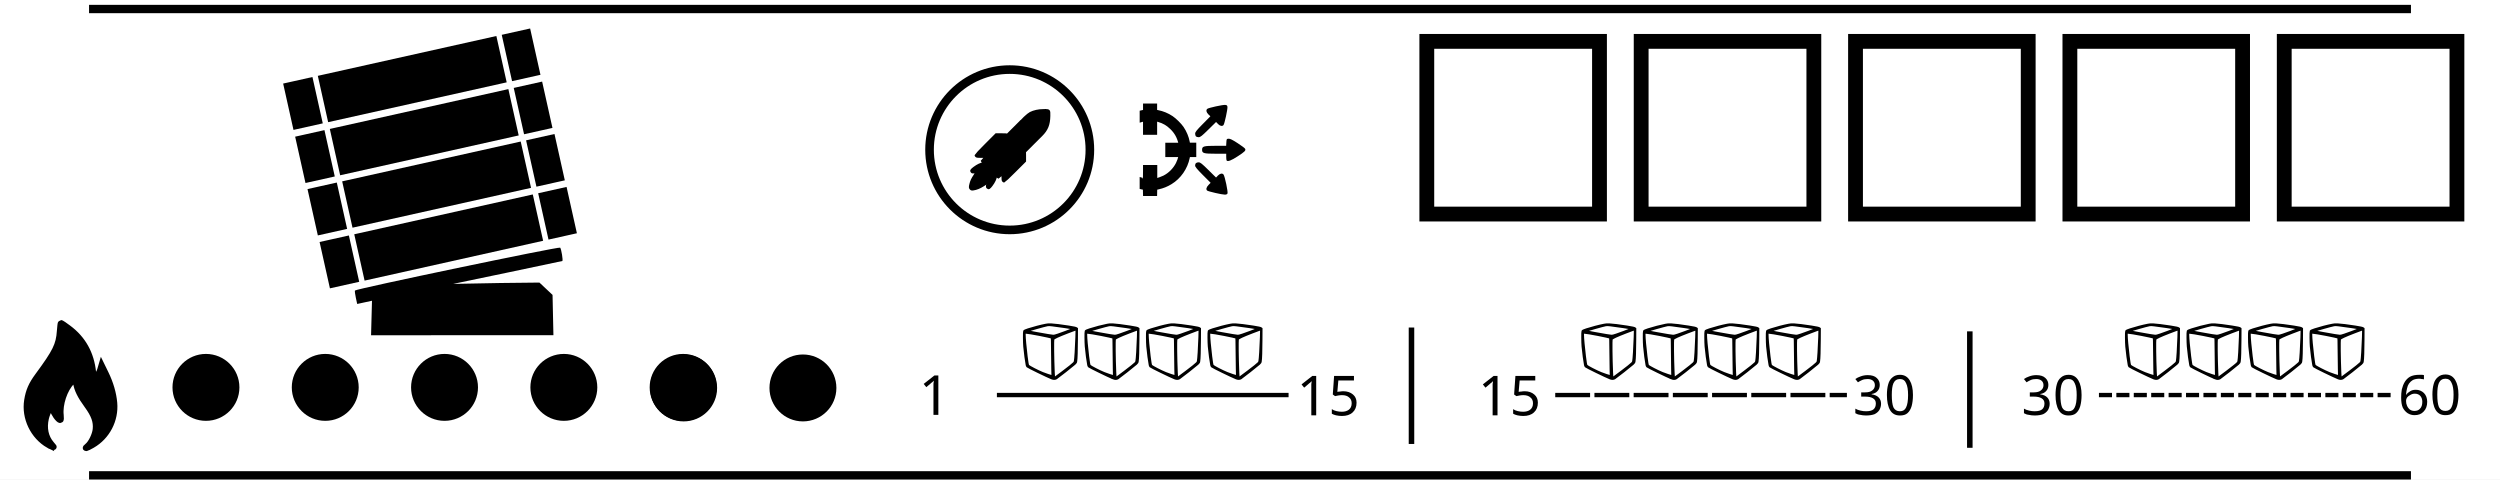
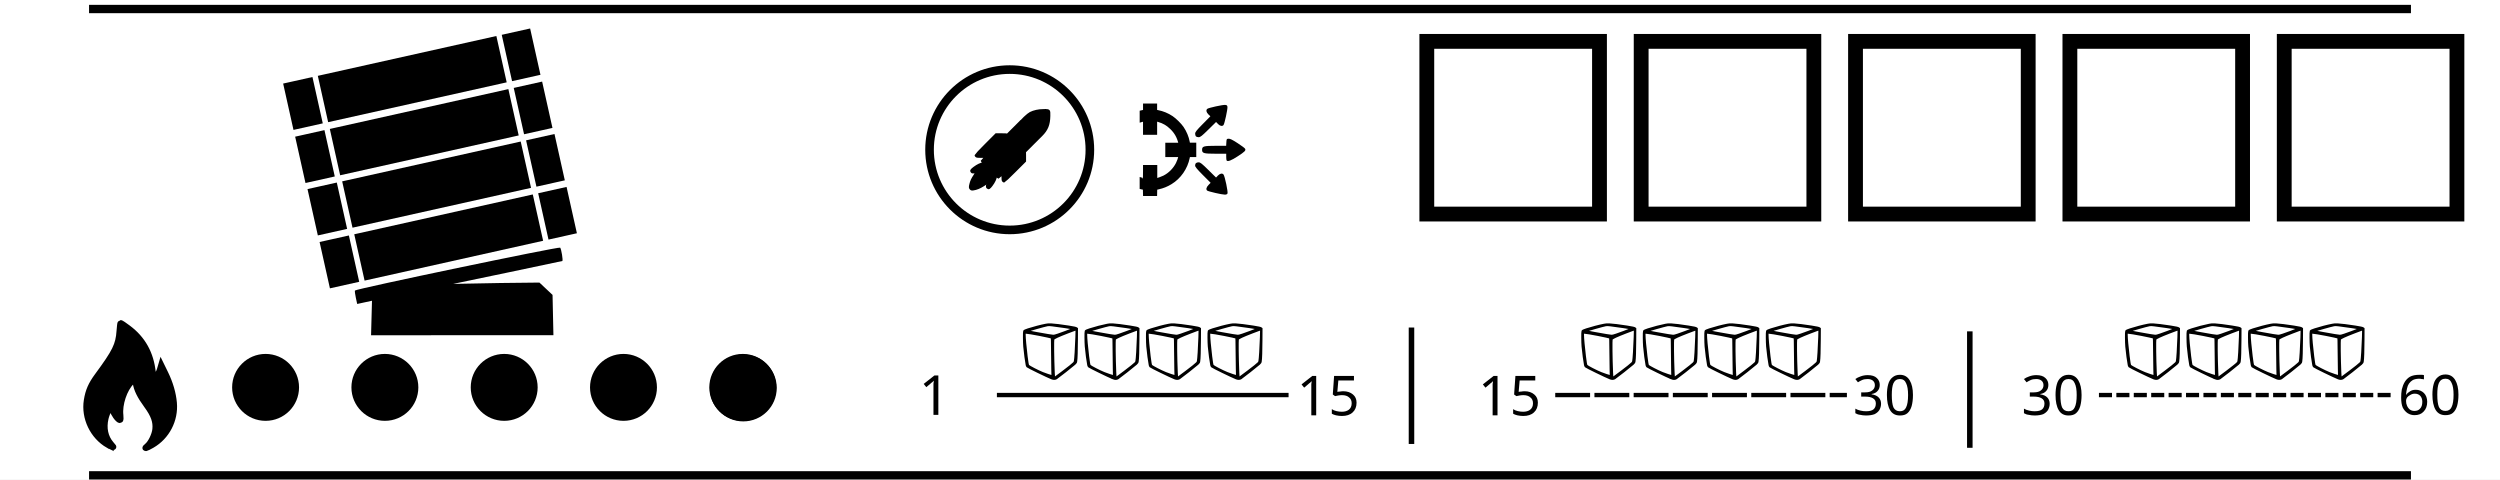
<svg xmlns="http://www.w3.org/2000/svg" width="120mm" height="23.017mm" viewBox="0 0 120 23.017" version="1.1" id="svg1100">
  <defs id="defs1094" />
  <g id="layer3" style="display:inline" />
  <g id="layer2" style="display:none" transform="translate(0,0.2323513)">
    <g id="g1399" transform="translate(-6.797849)">
      <rect y="11.403" x="50.431" height="11" width="74.995" id="rect1878-3" style="display:inline;opacity:1;vector-effect:none;fill:#ffe680;fill-opacity:1;stroke:none;stroke-width:0.475;stroke-linecap:butt;stroke-linejoin:miter;stroke-miterlimit:4;stroke-dasharray:none;stroke-dashoffset:0;stroke-opacity:1" />
      <rect y="0.302" x="8.169" height="22.148" width="42.262" id="rect1868" style="display:inline;opacity:1;vector-effect:none;fill:#decd87;fill-opacity:1;stroke:none;stroke-width:0.395;stroke-linecap:butt;stroke-linejoin:miter;stroke-miterlimit:4;stroke-dasharray:none;stroke-dashoffset:0;stroke-opacity:1" />
      <rect y="0.398" x="50.431" height="11" width="74.995" id="rect1878" style="display:inline;opacity:1;vector-effect:none;fill:#deaa87;fill-opacity:1;stroke:none;stroke-width:0.475;stroke-linecap:butt;stroke-linejoin:miter;stroke-miterlimit:4;stroke-dasharray:none;stroke-dashoffset:0;stroke-opacity:1" />
      <rect y="12.891" x="76.864" height="8.023" width="22" id="rect1878-7-3" style="display:inline;opacity:1;vector-effect:none;fill:#eeffaa;fill-opacity:1;stroke:none;stroke-width:0.193;stroke-linecap:butt;stroke-linejoin:miter;stroke-miterlimit:4;stroke-dasharray:none;stroke-dashoffset:0;stroke-opacity:1" />
      <rect y="12.891" x="103.296" height="8.023" width="22" id="rect1878-7-56" style="display:inline;opacity:1;vector-effect:none;fill:#ccffaa;fill-opacity:1;stroke:none;stroke-width:0.218;stroke-linecap:butt;stroke-linejoin:miter;stroke-miterlimit:4;stroke-dasharray:none;stroke-dashoffset:0;stroke-opacity:1" />
      <rect y="12.681" x="50.431" height="8.444" width="22" id="rect1878-7" style="display:inline;opacity:1;vector-effect:none;fill:#ff9955;fill-opacity:1;stroke:none;stroke-width:0.223;stroke-linecap:butt;stroke-linejoin:miter;stroke-miterlimit:4;stroke-dasharray:none;stroke-dashoffset:0;stroke-opacity:1" />
      <rect y="13.159" x="77.364" height="7.488" width="21" id="rect1878-7-2-7" style="display:inline;opacity:1;vector-effect:none;fill:#ddff55;fill-opacity:1;stroke:none;stroke-width:0.205;stroke-linecap:butt;stroke-linejoin:miter;stroke-miterlimit:4;stroke-dasharray:none;stroke-dashoffset:0;stroke-opacity:1" />
      <rect y="13.159" x="103.796" height="7.488" width="21" id="rect1878-7-2-7-0" style="display:inline;opacity:1;vector-effect:none;fill:#66ff00;fill-opacity:1;stroke:none;stroke-width:0.205;stroke-linecap:butt;stroke-linejoin:miter;stroke-miterlimit:4;stroke-dasharray:none;stroke-dashoffset:0;stroke-opacity:1" />
      <rect y="13.159" x="50.931" height="7.488" width="21" id="rect1878-7-2" style="display:inline;opacity:1;vector-effect:none;fill:#d45500;fill-opacity:1;stroke:none;stroke-width:0.205;stroke-linecap:butt;stroke-linejoin:miter;stroke-miterlimit:4;stroke-dasharray:none;stroke-dashoffset:0;stroke-opacity:1" />
    </g>
  </g>
  <g id="layer1" transform="translate(28.06016,-27.59571)" style="display:inline">
    <rect style="display:inline;fill:#ffffff;fill-opacity:1;stroke:none;stroke-width:0.711;stroke-miterlimit:4;stroke-dasharray:none;stroke-dashoffset:0;stroke-opacity:1" id="rect1126" width="119.999" height="23.018" x="-28.06" y="27.595" />
    <g transform="matrix(0.3527936,0,0,0.3527936,27.66483,22.56444)" id="layer1-6-3-2" />
    <g style="display:inline" id="g9128" transform="translate(-107.6295,-199.3465)">
      <path id="path9084" d="M 83.844,227.375 H 195.295" style="fill:none;stroke:#000000;stroke-width:0.4;stroke-linecap:butt;stroke-linejoin:miter;stroke-miterlimit:4;stroke-dasharray:none;stroke-opacity:1" />
      <path id="path9084-3" d="M 83.844,249.759 H 195.295" style="fill:none;stroke:#000000;stroke-width:0.4;stroke-linecap:butt;stroke-linejoin:miter;stroke-miterlimit:4;stroke-dasharray:none;stroke-opacity:1" />
    </g>
    <path id="path1183" d="m 39.691,43.317 v 5.589" style="fill:none;stroke:#000000;stroke-width:0.265px;stroke-linecap:butt;stroke-linejoin:miter;stroke-opacity:1" />
    <text id="text1088-1" y="47.528" x="42.883" style="font-style:normal;font-weight:normal;font-size:132.329px;line-height:1.25;font-family:sans-serif;letter-spacing:0px;word-spacing:0px;fill:#000000;fill-opacity:1;stroke:none;stroke-width:0.221" xml:space="preserve">
      <tspan style="font-size:2.647px;stroke-width:0.221" y="47.528" x="42.883" id="tspan1086-8">15</tspan>
    </text>
    <text id="text1088-0-9" y="47.509" x="60.873" style="font-style:normal;font-weight:normal;font-size:132.329px;line-height:1.25;font-family:sans-serif;letter-spacing:0px;word-spacing:0px;fill:#000000;fill-opacity:1;stroke:none;stroke-width:0.221" xml:space="preserve">
      <tspan style="font-size:2.647px;stroke-width:0.221" y="47.509" x="60.873" id="tspan1086-9-2">30</tspan>
    </text>
    <path id="path1090-2" d="M 46.591,46.558 H 60.591" style="fill:none;stroke:#000000;stroke-width:0.209;stroke-linecap:butt;stroke-linejoin:miter;stroke-miterlimit:4;stroke-dasharray:1.673, 0.209;stroke-dashoffset:0;stroke-opacity:1" />
    <text id="text1088-8" y="47.509" x="68.966" style="font-style:normal;font-weight:normal;font-size:132.329px;line-height:1.25;font-family:sans-serif;letter-spacing:0px;word-spacing:0px;fill:#000000;fill-opacity:1;stroke:none;stroke-width:0.221" xml:space="preserve">
      <tspan style="font-size:2.647px;stroke-width:0.221" y="47.509" x="68.966" id="tspan1086-97">30</tspan>
    </text>
    <text id="text1088-0-6" y="47.492" x="87.054" style="font-style:normal;font-weight:normal;font-size:132.329px;line-height:1.25;font-family:sans-serif;letter-spacing:0px;word-spacing:0px;fill:#000000;fill-opacity:1;stroke:none;stroke-width:0.221" xml:space="preserve">
      <tspan style="font-size:2.647px;stroke-width:0.221" y="47.492" x="87.054" id="tspan1086-9-1">60</tspan>
    </text>
    <path id="path1090-2-1" d="M 72.689,46.558 H 86.689" style="fill:none;stroke:#000000;stroke-width:0.209;stroke-linecap:butt;stroke-linejoin:miter;stroke-miterlimit:4;stroke-dasharray:0.627, 0.209;stroke-dashoffset:0;stroke-opacity:1" />
    <path id="path1183-2" d="m 66.491,43.501 v 5.589" style="fill:none;stroke:#000000;stroke-width:0.265px;stroke-linecap:butt;stroke-linejoin:miter;stroke-opacity:1" />
    <text id="text1088" y="47.511" x="16.044" style="font-style:normal;font-weight:normal;font-size:132.329px;line-height:1.25;font-family:sans-serif;letter-spacing:0px;word-spacing:0px;fill:#000000;fill-opacity:1;stroke:none;stroke-width:0.221" xml:space="preserve">
      <tspan style="font-size:2.647px;stroke-width:0.221" y="47.511" x="16.044" id="tspan1086">1</tspan>
    </text>
    <path id="path1090" d="m 19.791,46.558 h 14" style="fill:none;stroke:#000000;stroke-width:0.209px;stroke-linecap:butt;stroke-linejoin:miter;stroke-opacity:1" />
    <text id="text1088-0" y="47.528" x="34.179" style="font-style:normal;font-weight:normal;font-size:132.329px;line-height:1.25;font-family:sans-serif;letter-spacing:0px;word-spacing:0px;fill:#000000;fill-opacity:1;stroke:none;stroke-width:0.221" xml:space="preserve">
      <tspan style="font-size:2.647px;stroke-width:0.221" y="47.528" x="34.179" id="tspan1086-9">15</tspan>
    </text>
    <g style="display:inline" id="g1033" transform="translate(19.24769,66.19843)">
      <rect y="-36.617" x="21.179" height="8.289" width="8.289" id="rect925-7-3-61-49-09" style="display:inline;opacity:1;vector-effect:none;fill:#ffffff;fill-opacity:1;stroke:#000000;stroke-width:0.711;stroke-linecap:butt;stroke-linejoin:miter;stroke-miterlimit:4;stroke-dasharray:none;stroke-dashoffset:0;stroke-opacity:1" />
      <rect y="-36.617" x="31.468" height="8.289" width="8.289" id="rect925-7-3-61-49-0-6" style="display:inline;opacity:1;vector-effect:none;fill:#ffffff;fill-opacity:1;stroke:#000000;stroke-width:0.711;stroke-linecap:butt;stroke-linejoin:miter;stroke-miterlimit:4;stroke-dasharray:none;stroke-dashoffset:0;stroke-opacity:1" />
      <rect y="-36.617" x="41.757" height="8.289" width="8.289" id="rect925-7-3-61-49-9-3" style="display:inline;opacity:1;vector-effect:none;fill:#ffffff;fill-opacity:1;stroke:#000000;stroke-width:0.711;stroke-linecap:butt;stroke-linejoin:miter;stroke-miterlimit:4;stroke-dasharray:none;stroke-dashoffset:0;stroke-opacity:1" />
      <rect y="-36.617" x="52.047" height="8.289" width="8.289" id="rect925-7-3-61-49-1-8" style="display:inline;opacity:1;vector-effect:none;fill:#ffffff;fill-opacity:1;stroke:#000000;stroke-width:0.711;stroke-linecap:butt;stroke-linejoin:miter;stroke-miterlimit:4;stroke-dasharray:none;stroke-dashoffset:0;stroke-opacity:1" />
      <rect y="-36.617" x="62.336" height="8.289" width="8.289" id="rect925-7-3-61-49-7-5" style="display:inline;opacity:1;vector-effect:none;fill:#ffffff;fill-opacity:1;stroke:#000000;stroke-width:0.711;stroke-linecap:butt;stroke-linejoin:miter;stroke-miterlimit:4;stroke-dasharray:none;stroke-dashoffset:0;stroke-opacity:1" />
    </g>
    <g transform="matrix(1.324056,0,0,1.324056,-26.06979,15.08427)" id="g2751-3" style="display:inline">
      <circle style="opacity:1;vector-effect:none;fill:#ffffff;fill-opacity:1;stroke:#000000;stroke-width:0.312;stroke-linecap:butt;stroke-linejoin:miter;stroke-miterlimit:4;stroke-dasharray:none;stroke-dashoffset:0;stroke-opacity:1" id="path1760-3-3-8-6" cx="35.101" cy="14.878" r="2.906" />
      <path style="fill:#000000;stroke:#000000;stroke-width:0.064;stroke-miterlimit:4;stroke-dasharray:none;stroke-opacity:1" d="m 36.329,13.434 c -0.185,0.004 -0.352,0.04 -0.482,0.105 -0.047,0.024 -0.14,0.098 -0.216,0.173 -0.074,0.072 -0.141,0.135 -0.142,0.14 l -2.76e-4,-2.83e-4 c 0,0 -3.07e-4,4.91e-4 -3.07e-4,4.91e-4 -4.31e-4,3.75e-4 -0.262,0.261 -0.471,0.471 -0.013,-0.005 -0.094,-0.01 -0.202,-0.01 h -0.212 l -0.372,0.373 c -0.205,0.205 -0.372,0.381 -0.372,0.39 0,0.009 0.011,0.028 0.024,0.041 0.019,0.019 0.059,0.024 0.18,0.024 h 0.15 c -0.047,0.049 -0.131,0.135 -0.131,0.138 0,0.006 0.03,0.04 0.07,0.085 -0.098,0.011 -0.217,0.066 -0.345,0.162 -0.108,0.081 -0.127,0.114 -0.088,0.157 0.021,0.023 0.04,0.027 0.094,0.02 0.037,-0.005 0.067,-0.005 0.067,0 0,0.005 -0.031,0.058 -0.07,0.117 -0.08,0.124 -0.111,0.191 -0.138,0.3 -0.028,0.111 -0.026,0.142 0.01,0.178 0.027,0.027 0.043,0.031 0.103,0.022 0.115,-0.017 0.231,-0.064 0.36,-0.146 0.066,-0.042 0.125,-0.077 0.129,-0.077 0.005,0 0.005,0.03 -4.83e-4,0.067 -0.007,0.054 -0.004,0.072 0.02,0.094 0.043,0.039 0.076,0.02 0.157,-0.088 0.096,-0.127 0.15,-0.248 0.161,-0.345 0.044,0.04 0.078,0.07 0.084,0.07 0.004,0 0.081,-0.075 0.138,-0.128 v 0.065 c 0,0.122 0.005,0.162 0.024,0.18 0.013,0.013 0.032,0.024 0.041,0.024 0.009,0 0.185,-0.167 0.39,-0.372 l 0.373,-0.372 v -0.211 c 0,-0.05 -0.002,-0.091 -0.002,-0.127 l 0.463,-0.463 0.13,-0.129 c 0.208,-0.207 0.283,-0.393 0.289,-0.71 0.004,-0.22 0.004,-0.22 -0.216,-0.216 z" id="path974-3-6-6-7" />
    </g>
    <g id="g857" transform="matrix(0.7396201,0,0,0.7396201,-84.66012,-51.28233)" style="display:inline">
      <path style="fill:#000000;stroke:#000000;stroke-width:0.209;stroke-miterlimit:4;stroke-dasharray:none;stroke-opacity:1" d="m 150.811,113.471 v 0.2 0.199 l -0.069,0.011 c -0.05,0.008 -0.099,0.021 -0.149,0.033 v 0.554 c 0.057,-0.017 0.117,-0.036 0.153,-0.042 l 0.064,-0.01 v 0.437 0.436 h 0.353 0.354 v -0.434 c 0,-0.503 -0.023,-0.459 0.203,-0.393 0.328,0.095 0.576,0.24 0.828,0.484 0.296,0.287 0.464,0.591 0.567,1.023 l 0.011,0.044 h -0.435 -0.435 v 0.362 0.362 h 0.433 0.433 l -0.015,0.068 c -0.029,0.131 -0.099,0.327 -0.167,0.463 -0.186,0.37 -0.499,0.686 -0.865,0.871 -0.133,0.067 -0.419,0.168 -0.501,0.177 l -0.048,0.005 v -0.43 -0.43 h -0.358 -0.358 v 0.425 h -0.001 c 0,0.234 -0.005,0.428 -0.012,0.432 -0.007,0.004 -0.063,-0.006 -0.125,-0.022 -0.027,-0.007 -0.053,-0.018 -0.08,-0.026 v 0.554 c 0.014,0.003 0.027,0.007 0.04,0.01 l 0.169,0.036 0.004,0.196 0.005,0.196 h 0.353 0.353 l 0.004,-0.195 0.005,-0.195 0.168,-0.038 c 0.303,-0.068 0.545,-0.165 0.809,-0.326 0.574,-0.348 0.995,-0.955 1.133,-1.631 l 0.028,-0.141 h 0.197 0.197 v -0.362 -0.362 h -0.197 -0.198 l -0.028,-0.148 c -0.06,-0.316 -0.194,-0.638 -0.384,-0.919 -0.139,-0.206 -0.472,-0.535 -0.681,-0.674 -0.28,-0.186 -0.589,-0.314 -0.904,-0.374 l -0.149,-0.029 v -0.198 -0.199 h -0.353 z" id="path1101" />
      <path style="fill:#000000;stroke-width:0.043" d="m 155.397,119.168 c -0.26,-0.059 -0.496,-0.126 -0.526,-0.151 -0.092,-0.075 -0.059,-0.217 0.084,-0.365 l 0.138,-0.142 -0.503,-0.504 c -0.377,-0.378 -0.503,-0.531 -0.503,-0.613 0,-0.143 0.074,-0.212 0.23,-0.212 0.104,0 0.216,0.088 0.627,0.494 l 0.5,0.494 0.124,-0.129 c 0.132,-0.137 0.28,-0.166 0.36,-0.07 0.088,0.106 0.306,1.147 0.259,1.235 -0.056,0.104 -0.197,0.097 -0.79,-0.037 z m 0.737,-2.101 c -0.016,-0.016 -0.029,-0.122 -0.029,-0.236 v -0.207 l -0.676,-6.4e-4 c -0.79,-8.2e-4 -0.89,-0.03 -0.89,-0.257 0,-0.227 0.1,-0.256 0.888,-0.257 l 0.674,-6.4e-4 0.013,-0.225 c 0.013,-0.216 0.018,-0.226 0.142,-0.235 0.096,-0.008 0.243,0.065 0.575,0.279 0.245,0.159 0.467,0.322 0.493,0.364 0.074,0.117 -0.002,0.196 -0.493,0.512 -0.405,0.261 -0.618,0.342 -0.696,0.264 z m -1.994,-1.568 c -0.028,-0.028 -0.051,-0.109 -0.051,-0.178 0,-0.104 0.088,-0.216 0.494,-0.627 l 0.494,-0.5 -0.129,-0.124 c -0.137,-0.131 -0.167,-0.28 -0.071,-0.36 0.082,-0.068 1.003,-0.27 1.162,-0.254 0.109,0.011 0.135,0.034 0.146,0.131 0.017,0.147 -0.189,1.096 -0.255,1.175 -0.08,0.096 -0.229,0.067 -0.36,-0.07 l -0.124,-0.129 -0.5,0.494 c -0.411,0.406 -0.523,0.494 -0.627,0.494 -0.07,0 -0.15,-0.023 -0.178,-0.051 z" id="path853" />
    </g>
    <g id="g2130" transform="translate(0,2.814946)">
      <path style="fill:#000000;stroke-width:0.072" d="m -10.249,40.873 0.044,-1.656 -0.355,0.077 -0.355,0.077 -0.064,-0.293 c -0.035,-0.161 -0.056,-0.319 -0.045,-0.351 0.025,-0.077 9.801,-2.12 9.852,-2.059 0.057,0.07 0.147,0.624 0.104,0.641 -0.02,0.009 -1.208,0.259 -2.64,0.557 l -2.604,0.542 2.274,-0.043 1.87,-0.021 0.315,0.296 0.315,0.296 0.042,1.934 z" id="path1052" />
      <path id="rect22361" style="stroke-width:0.349;stroke-linejoin:round" d="m -12.72,36.397 0.496,2.224 1.406,-0.314 -0.496,-2.224 z m 1.664,-0.371 0.496,2.224 8.57,-1.912 -0.496,-2.224 z m 8.828,-1.969 0.496,2.224 1.363,-0.304 -0.496,-2.224 z" />
      <path id="rect22361-6" style="display:inline;stroke-width:0.349;stroke-linejoin:round" d="m -13.3,33.857 0.496,2.224 1.406,-0.314 -0.496,-2.224 z m 1.664,-0.371 0.496,2.224 8.57,-1.912 -0.496,-2.224 z m 8.828,-1.969 0.496,2.224 1.363,-0.304 -0.496,-2.224 z" />
      <path id="rect22361-6-3" style="display:inline;stroke-width:0.349;stroke-linejoin:round" d="m -13.893,31.341 0.496,2.224 1.406,-0.314 -0.496,-2.224 z m 1.664,-0.371 0.496,2.224 8.57,-1.912 -0.496,-2.224 z m 8.828,-1.969 0.496,2.224 1.363,-0.304 -0.496,-2.224 z" />
      <path id="rect22361-6-3-7" style="display:inline;stroke-width:0.349;stroke-linejoin:round" d="m -14.469,28.792 0.496,2.224 1.406,-0.314 -0.496,-2.224 z m 1.664,-0.371 0.496,2.224 8.57,-1.912 -0.496,-2.224 z m 8.828,-1.969 0.496,2.224 1.363,-0.304 -0.496,-2.224 z" />
    </g>
-     <g id="g1325" transform="translate(0.7674513)" style="display:inline">
-       <path id="path826-3-7-5" d="m -26.489,48.958 c -0.74,-0.425 -1.163,-1.306 -1.029,-2.145 0.072,-0.452 0.205,-0.757 0.513,-1.175 0.855,-1.161 1.011,-1.478 1.057,-2.151 0.015,-0.211 0.036,-0.384 0.049,-0.384 0.012,0 0.168,0.108 0.345,0.239 0.703,0.521 1.098,1.229 1.19,2.134 l 0.035,0.348 0.128,-0.136 c 0.07,-0.075 0.155,-0.229 0.189,-0.344 l 0.061,-0.208 0.191,0.391 c 0.228,0.466 0.37,0.954 0.41,1.407 0.072,0.819 -0.343,1.616 -1.052,2.023 -0.285,0.163 -0.393,0.191 -0.223,0.057 0.174,-0.137 0.369,-0.535 0.397,-0.811 0.038,-0.372 -0.075,-0.692 -0.409,-1.149 -0.335,-0.459 -0.488,-0.77 -0.533,-1.083 l -0.032,-0.225 -0.183,0.178 c -0.349,0.339 -0.596,1.081 -0.534,1.603 0.015,0.125 0.009,0.227 -0.013,0.227 -0.089,0 -0.326,-0.335 -0.352,-0.499 -0.016,-0.097 -0.035,-0.207 -0.042,-0.245 -0.017,-0.09 -0.246,0.409 -0.305,0.664 -0.11,0.477 -0.018,0.911 0.261,1.237 0.09,0.105 0.157,0.191 0.149,0.191 -0.008,-1.8e-4 -0.129,-0.065 -0.267,-0.145 z" style="fill:#000000;stroke:#000000;stroke-width:0.3;stroke-miterlimit:4;stroke-dasharray:none;stroke-opacity:1" />
-       <circle r="1.606" cy="46.19" cx="-18.942" id="path3810-6-9" style="vector-effect:none;fill:#000000;fill-opacity:1;stroke:none;stroke-width:0.292;stroke-linecap:butt;stroke-linejoin:miter;stroke-miterlimit:4;stroke-dasharray:0.876, 0.292;stroke-dashoffset:0;stroke-opacity:1" />
-       <circle r="1.606" cy="46.19" cx="-13.216" id="path3810-8-5-2" style="vector-effect:none;fill:#000000;fill-opacity:1;stroke:none;stroke-width:0.292;stroke-linecap:butt;stroke-linejoin:miter;stroke-miterlimit:4;stroke-dasharray:0.876, 0.292;stroke-dashoffset:0;stroke-opacity:1" />
-       <circle r="1.606" cy="46.19" cx="-7.49" id="path3810-89-6-2" style="vector-effect:none;fill:#000000;fill-opacity:1;stroke:none;stroke-width:0.292;stroke-linecap:butt;stroke-linejoin:miter;stroke-miterlimit:4;stroke-dasharray:0.876, 0.292;stroke-dashoffset:0;stroke-opacity:1" />
-       <circle r="1.606" cy="46.19" cx="-1.763" id="path3810-7-9-8" style="vector-effect:none;fill:#000000;fill-opacity:1;stroke:none;stroke-width:0.292;stroke-linecap:butt;stroke-linejoin:miter;stroke-miterlimit:4;stroke-dasharray:0.876, 0.292;stroke-dashoffset:0;stroke-opacity:1" />
-       <circle r="1.606" cy="46.19" cx="3.963" id="path3810-76" style="vector-effect:none;fill:#000000;fill-opacity:1;stroke:none;stroke-width:0.292;stroke-linecap:butt;stroke-linejoin:miter;stroke-miterlimit:4;stroke-dasharray:0.876, 0.292;stroke-dashoffset:0;stroke-opacity:1" />
-       <circle r="1.606" cy="46.217" cx="3.987" id="path3810-89-6-5" style="vector-effect:none;fill:#000000;fill-opacity:1;stroke:none;stroke-width:0.292;stroke-linecap:butt;stroke-linejoin:miter;stroke-miterlimit:4;stroke-dasharray:0.876, 0.292;stroke-dashoffset:0;stroke-opacity:1" />
-       <circle r="1.606" cy="46.217" cx="9.713" id="path3810-7-9-6" style="vector-effect:none;fill:#000000;fill-opacity:1;stroke:none;stroke-width:0.292;stroke-linecap:butt;stroke-linejoin:miter;stroke-miterlimit:4;stroke-dasharray:0.876, 0.292;stroke-dashoffset:0;stroke-opacity:1" />
+     <g id="g1002" transform="translate(2.86317)">
+       <path id="path826-3-7-5" d="m -25.721,48.958 c -0.74,-0.425 -1.163,-1.306 -1.029,-2.145 0.072,-0.452 0.205,-0.757 0.513,-1.175 0.855,-1.161 1.011,-1.478 1.057,-2.151 0.015,-0.211 0.036,-0.384 0.049,-0.384 0.012,0 0.168,0.108 0.345,0.239 0.703,0.521 1.098,1.229 1.19,2.134 l 0.035,0.348 0.128,-0.136 c 0.07,-0.075 0.155,-0.229 0.189,-0.344 l 0.061,-0.208 0.191,0.391 c 0.228,0.466 0.37,0.954 0.41,1.407 0.072,0.819 -0.343,1.616 -1.052,2.023 -0.285,0.163 -0.393,0.191 -0.223,0.057 0.174,-0.137 0.369,-0.535 0.397,-0.811 0.038,-0.372 -0.075,-0.692 -0.409,-1.149 -0.335,-0.459 -0.488,-0.77 -0.533,-1.083 l -0.032,-0.225 -0.183,0.178 c -0.349,0.339 -0.596,1.081 -0.534,1.603 0.015,0.125 0.009,0.227 -0.013,0.227 -0.089,0 -0.326,-0.335 -0.352,-0.499 -0.016,-0.097 -0.035,-0.207 -0.042,-0.245 -0.017,-0.09 -0.246,0.409 -0.305,0.664 -0.11,0.477 -0.018,0.911 0.261,1.237 0.09,0.105 0.157,0.191 0.149,0.191 -0.008,-1.8e-4 -0.129,-0.065 -0.267,-0.145 z" style="fill:#000000;stroke:#000000;stroke-width:0.3;stroke-miterlimit:4;stroke-dasharray:none;stroke-opacity:1" />
+       <circle r="1.606" cy="46.19" cx="-18.175" id="path3810-6-9" style="vector-effect:none;fill:#000000;fill-opacity:1;stroke:none;stroke-width:0.292;stroke-linecap:butt;stroke-linejoin:miter;stroke-miterlimit:4;stroke-dasharray:0.876, 0.292;stroke-dashoffset:0;stroke-opacity:1" />
+       <circle r="1.606" cy="46.19" cx="-12.449" id="path3810-8-5-2" style="vector-effect:none;fill:#000000;fill-opacity:1;stroke:none;stroke-width:0.292;stroke-linecap:butt;stroke-linejoin:miter;stroke-miterlimit:4;stroke-dasharray:0.876, 0.292;stroke-dashoffset:0;stroke-opacity:1" />
+       <circle r="1.606" cy="46.19" cx="-6.722" id="path3810-89-6-2" style="vector-effect:none;fill:#000000;fill-opacity:1;stroke:none;stroke-width:0.292;stroke-linecap:butt;stroke-linejoin:miter;stroke-miterlimit:4;stroke-dasharray:0.876, 0.292;stroke-dashoffset:0;stroke-opacity:1" />
+       <circle r="1.606" cy="46.19" cx="-0.996" id="path3810-7-9-8" style="vector-effect:none;fill:#000000;fill-opacity:1;stroke:none;stroke-width:0.292;stroke-linecap:butt;stroke-linejoin:miter;stroke-miterlimit:4;stroke-dasharray:0.876, 0.292;stroke-dashoffset:0;stroke-opacity:1" />
+       <circle r="1.606" cy="46.19" cx="4.73" id="path3810-76" style="vector-effect:none;fill:#000000;fill-opacity:1;stroke:none;stroke-width:0.292;stroke-linecap:butt;stroke-linejoin:miter;stroke-miterlimit:4;stroke-dasharray:0.876, 0.292;stroke-dashoffset:0;stroke-opacity:1" />
+       <circle r="1.606" cy="46.217" cx="4.754" id="path3810-89-6-5" style="vector-effect:none;fill:#000000;fill-opacity:1;stroke:none;stroke-width:0.292;stroke-linecap:butt;stroke-linejoin:miter;stroke-miterlimit:4;stroke-dasharray:0.876, 0.292;stroke-dashoffset:0;stroke-opacity:1" />
    </g>
    <g id="g1601" transform="translate(-27.92517)" style="display:inline">
      <g transform="matrix(0.3527936,0,0,0.3527936,44.85939,27.44701)" id="layer1-6-8-10">
        <path id="path828-79-6" d="m 15.551,51.922 c -0.685,-0.28 -3.206,-1.507 -3.325,-1.619 -0.034,-0.032 -0.077,-0.127 -0.096,-0.212 -0.089,-0.411 -0.263,-1.723 -0.333,-2.52 -0.05,-0.571 -0.06,-2.009 -0.014,-2.095 0.04,-0.075 0.184,-0.144 0.562,-0.267 0.723,-0.236 1.733,-0.5 2.411,-0.628 0.275,-0.052 0.396,-0.06 0.707,-0.047 0.415,0.017 1.429,0.142 2.382,0.293 0.766,0.122 1.02,0.178 1.104,0.247 l 0.065,0.053 -0.008,1.496 c -0.008,1.566 -0.043,2.635 -0.097,2.954 -0.03,0.179 -0.041,0.198 -0.224,0.376 -0.197,0.192 -2.306,1.852 -2.496,1.964 -0.172,0.102 -0.398,0.103 -0.64,0.005 z m 0.682,-0.313 c 0.354,-0.251 1.358,-1.012 1.815,-1.377 0.537,-0.429 0.599,-0.494 0.634,-0.667 0.062,-0.31 0.155,-1.795 0.205,-3.276 0.028,-0.826 0.027,-0.94 -0.012,-0.979 -0.051,-0.051 -0.077,-0.043 -1.159,0.375 -1.27,0.491 -1.845,0.759 -1.912,0.891 -0.06,0.119 -0.033,2.613 0.049,4.516 0.025,0.586 0.04,0.707 0.087,0.707 0.012,0 0.144,-0.086 0.293,-0.192 z m -0.623,-1.014 c -0.012,-0.536 -0.027,-1.695 -0.033,-2.575 -0.008,-1.256 -0.018,-1.608 -0.047,-1.634 -0.106,-0.097 -3.102,-0.678 -3.496,-0.678 h -0.135 l 3.71e-4,0.281 c 5.78e-4,0.446 0.108,1.632 0.262,2.894 0.107,0.876 0.164,1.198 0.225,1.27 0.108,0.127 1.297,0.742 1.931,0.998 0.417,0.169 1.152,0.414 1.246,0.416 l 0.07,0.001 z m 0.779,-4.666 c 0.521,-0.175 1.631,-0.587 1.882,-0.699 0.124,-0.055 0.155,-0.08 0.123,-0.098 -0.083,-0.046 -1.836,-0.313 -2.781,-0.423 -0.349,-0.041 -0.466,-0.044 -0.635,-0.017 -0.32,0.05 -2.598,0.698 -2.657,0.756 -0.032,0.031 0.195,0.081 1.179,0.262 1.326,0.243 2.098,0.37 2.267,0.372 0.12,0.002 0.273,-0.036 0.621,-0.153 z" style="fill:#000000;stroke:#000000;stroke-width:0.229;stroke-miterlimit:4;stroke-dasharray:none;stroke-opacity:1" />
      </g>
      <path id="path828-6-0-0" d="m 53.299,45.765 c -0.242,-0.099 -1.131,-0.532 -1.173,-0.571 -0.012,-0.011 -0.027,-0.045 -0.034,-0.075 -0.032,-0.145 -0.093,-0.608 -0.117,-0.889 -0.018,-0.201 -0.021,-0.709 -0.005,-0.739 0.014,-0.027 0.065,-0.051 0.198,-0.094 0.255,-0.083 0.612,-0.176 0.85,-0.222 0.097,-0.018 0.14,-0.021 0.25,-0.017 0.147,0.006 0.504,0.05 0.84,0.104 0.27,0.043 0.36,0.063 0.389,0.087 l 0.023,0.019 -0.003,0.528 c -0.003,0.553 -0.015,0.93 -0.034,1.042 -0.011,0.063 -0.015,0.07 -0.079,0.133 -0.069,0.068 -0.814,0.653 -0.881,0.693 -0.061,0.036 -0.141,0.036 -0.226,0.002 z m 0.241,-0.11 c 0.125,-0.088 0.479,-0.357 0.64,-0.486 0.19,-0.151 0.211,-0.174 0.224,-0.235 0.022,-0.109 0.055,-0.633 0.072,-1.156 0.01,-0.291 0.009,-0.332 -0.004,-0.345 -0.018,-0.018 -0.027,-0.015 -0.409,0.132 -0.448,0.173 -0.651,0.268 -0.675,0.314 -0.021,0.042 -0.012,0.922 0.017,1.593 0.009,0.207 0.014,0.25 0.031,0.25 0.004,0 0.051,-0.03 0.103,-0.068 z m -0.22,-0.358 c -0.004,-0.189 -0.009,-0.598 -0.011,-0.908 -0.003,-0.443 -0.006,-0.567 -0.017,-0.577 -0.037,-0.034 -1.094,-0.239 -1.234,-0.239 h -0.048 l 1.31e-4,0.099 c 2.04e-4,0.157 0.038,0.576 0.092,1.021 0.038,0.309 0.058,0.423 0.079,0.448 0.038,0.045 0.458,0.262 0.681,0.352 0.147,0.06 0.406,0.146 0.44,0.147 l 0.025,4.94e-4 z m 0.275,-1.646 c 0.184,-0.062 0.575,-0.207 0.664,-0.246 0.044,-0.019 0.055,-0.028 0.043,-0.035 -0.029,-0.016 -0.648,-0.11 -0.981,-0.149 -0.123,-0.014 -0.165,-0.015 -0.224,-0.006 -0.113,0.018 -0.917,0.246 -0.937,0.267 -0.011,0.011 0.069,0.029 0.416,0.092 0.468,0.086 0.74,0.131 0.8,0.131 0.042,5.29e-4 0.096,-0.013 0.219,-0.054 z" style="fill:#000000;stroke:#000000;stroke-width:0.081;stroke-miterlimit:4;stroke-dasharray:none;stroke-opacity:1" />
      <g transform="matrix(0.3527936,0,0,0.3527936,50.76489,27.44701)" id="layer1-6-75-2-6">
        <path id="path828-35-3-1" d="m 15.551,51.922 c -0.685,-0.28 -3.206,-1.507 -3.325,-1.619 -0.034,-0.032 -0.077,-0.127 -0.096,-0.212 -0.089,-0.411 -0.263,-1.723 -0.333,-2.52 -0.05,-0.571 -0.06,-2.009 -0.014,-2.095 0.04,-0.075 0.184,-0.144 0.562,-0.267 0.723,-0.236 1.733,-0.5 2.411,-0.628 0.275,-0.052 0.396,-0.06 0.707,-0.047 0.415,0.017 1.429,0.142 2.382,0.293 0.766,0.122 1.02,0.178 1.104,0.247 l 0.065,0.053 -0.008,1.496 c -0.008,1.566 -0.043,2.635 -0.097,2.954 -0.03,0.179 -0.041,0.198 -0.224,0.376 -0.197,0.192 -2.306,1.852 -2.496,1.964 -0.172,0.102 -0.398,0.103 -0.64,0.005 z m 0.682,-0.313 c 0.354,-0.251 1.358,-1.012 1.815,-1.377 0.537,-0.429 0.599,-0.494 0.634,-0.667 0.062,-0.31 0.155,-1.795 0.205,-3.276 0.028,-0.826 0.027,-0.94 -0.012,-0.979 -0.051,-0.051 -0.077,-0.043 -1.159,0.375 -1.27,0.491 -1.845,0.759 -1.912,0.891 -0.06,0.119 -0.033,2.613 0.049,4.516 0.025,0.586 0.04,0.707 0.087,0.707 0.012,0 0.144,-0.086 0.293,-0.192 z m -0.623,-1.014 c -0.012,-0.536 -0.027,-1.695 -0.033,-2.575 -0.008,-1.256 -0.018,-1.608 -0.047,-1.634 -0.106,-0.097 -3.102,-0.678 -3.496,-0.678 h -0.135 l 3.71e-4,0.281 c 5.78e-4,0.446 0.108,1.632 0.262,2.894 0.107,0.876 0.164,1.198 0.225,1.27 0.108,0.127 1.297,0.742 1.931,0.998 0.417,0.169 1.152,0.414 1.246,0.416 l 0.07,0.001 z m 0.779,-4.666 c 0.521,-0.175 1.631,-0.587 1.882,-0.699 0.124,-0.055 0.155,-0.08 0.123,-0.098 -0.083,-0.046 -1.836,-0.313 -2.781,-0.423 -0.349,-0.041 -0.466,-0.044 -0.635,-0.017 -0.32,0.05 -2.598,0.698 -2.657,0.756 -0.032,0.031 0.195,0.081 1.179,0.262 1.326,0.243 2.098,0.37 2.267,0.372 0.12,0.002 0.273,-0.036 0.621,-0.153 z" style="fill:#000000;stroke:#000000;stroke-width:0.229;stroke-miterlimit:4;stroke-dasharray:none;stroke-opacity:1" />
      </g>
      <g transform="matrix(0.3527936,0,0,0.3527936,53.71766,27.44701)" id="layer1-6-75-2-6-7" style="display:inline">
        <path id="path828-35-3-1-0" d="m 15.551,51.922 c -0.685,-0.28 -3.206,-1.507 -3.325,-1.619 -0.034,-0.032 -0.077,-0.127 -0.096,-0.212 -0.089,-0.411 -0.263,-1.723 -0.333,-2.52 -0.05,-0.571 -0.06,-2.009 -0.014,-2.095 0.04,-0.075 0.184,-0.144 0.562,-0.267 0.723,-0.236 1.733,-0.5 2.411,-0.628 0.275,-0.052 0.396,-0.06 0.707,-0.047 0.415,0.017 1.429,0.142 2.382,0.293 0.766,0.122 1.02,0.178 1.104,0.247 l 0.065,0.053 -0.008,1.496 c -0.008,1.566 -0.043,2.635 -0.097,2.954 -0.03,0.179 -0.041,0.198 -0.224,0.376 -0.197,0.192 -2.306,1.852 -2.496,1.964 -0.172,0.102 -0.398,0.103 -0.64,0.005 z m 0.682,-0.313 c 0.354,-0.251 1.358,-1.012 1.815,-1.377 0.537,-0.429 0.599,-0.494 0.634,-0.667 0.062,-0.31 0.155,-1.795 0.205,-3.276 0.028,-0.826 0.027,-0.94 -0.012,-0.979 -0.051,-0.051 -0.077,-0.043 -1.159,0.375 -1.27,0.491 -1.845,0.759 -1.912,0.891 -0.06,0.119 -0.033,2.613 0.049,4.516 0.025,0.586 0.04,0.707 0.087,0.707 0.012,0 0.144,-0.086 0.293,-0.192 z m -0.623,-1.014 c -0.012,-0.536 -0.027,-1.695 -0.033,-2.575 -0.008,-1.256 -0.018,-1.608 -0.047,-1.634 -0.106,-0.097 -3.102,-0.678 -3.496,-0.678 h -0.135 l 3.71e-4,0.281 c 5.78e-4,0.446 0.108,1.632 0.262,2.894 0.107,0.876 0.164,1.198 0.225,1.27 0.108,0.127 1.297,0.742 1.931,0.998 0.417,0.169 1.152,0.414 1.246,0.416 l 0.07,0.001 z m 0.779,-4.666 c 0.521,-0.175 1.631,-0.587 1.882,-0.699 0.124,-0.055 0.155,-0.08 0.123,-0.098 -0.083,-0.046 -1.836,-0.313 -2.781,-0.423 -0.349,-0.041 -0.466,-0.044 -0.635,-0.017 -0.32,0.05 -2.598,0.698 -2.657,0.756 -0.032,0.031 0.195,0.081 1.179,0.262 1.326,0.243 2.098,0.37 2.267,0.372 0.12,0.002 0.273,-0.036 0.621,-0.153 z" style="fill:#000000;stroke:#000000;stroke-width:0.229;stroke-miterlimit:4;stroke-dasharray:none;stroke-opacity:1" />
      </g>
    </g>
    <g id="g1601-9" transform="translate(-1.125593)" style="display:inline">
      <g transform="matrix(0.3527936,0,0,0.3527936,44.85939,27.44701)" id="layer1-6-8-10-7">
        <path id="path828-79-6-3" d="m 15.551,51.922 c -0.685,-0.28 -3.206,-1.507 -3.325,-1.619 -0.034,-0.032 -0.077,-0.127 -0.096,-0.212 -0.089,-0.411 -0.263,-1.723 -0.333,-2.52 -0.05,-0.571 -0.06,-2.009 -0.014,-2.095 0.04,-0.075 0.184,-0.144 0.562,-0.267 0.723,-0.236 1.733,-0.5 2.411,-0.628 0.275,-0.052 0.396,-0.06 0.707,-0.047 0.415,0.017 1.429,0.142 2.382,0.293 0.766,0.122 1.02,0.178 1.104,0.247 l 0.065,0.053 -0.008,1.496 c -0.008,1.566 -0.043,2.635 -0.097,2.954 -0.03,0.179 -0.041,0.198 -0.224,0.376 -0.197,0.192 -2.306,1.852 -2.496,1.964 -0.172,0.102 -0.398,0.103 -0.64,0.005 z m 0.682,-0.313 c 0.354,-0.251 1.358,-1.012 1.815,-1.377 0.537,-0.429 0.599,-0.494 0.634,-0.667 0.062,-0.31 0.155,-1.795 0.205,-3.276 0.028,-0.826 0.027,-0.94 -0.012,-0.979 -0.051,-0.051 -0.077,-0.043 -1.159,0.375 -1.27,0.491 -1.845,0.759 -1.912,0.891 -0.06,0.119 -0.033,2.613 0.049,4.516 0.025,0.586 0.04,0.707 0.087,0.707 0.012,0 0.144,-0.086 0.293,-0.192 z m -0.623,-1.014 c -0.012,-0.536 -0.027,-1.695 -0.033,-2.575 -0.008,-1.256 -0.018,-1.608 -0.047,-1.634 -0.106,-0.097 -3.102,-0.678 -3.496,-0.678 h -0.135 l 3.71e-4,0.281 c 5.78e-4,0.446 0.108,1.632 0.262,2.894 0.107,0.876 0.164,1.198 0.225,1.27 0.108,0.127 1.297,0.742 1.931,0.998 0.417,0.169 1.152,0.414 1.246,0.416 l 0.07,0.001 z m 0.779,-4.666 c 0.521,-0.175 1.631,-0.587 1.882,-0.699 0.124,-0.055 0.155,-0.08 0.123,-0.098 -0.083,-0.046 -1.836,-0.313 -2.781,-0.423 -0.349,-0.041 -0.466,-0.044 -0.635,-0.017 -0.32,0.05 -2.598,0.698 -2.657,0.756 -0.032,0.031 0.195,0.081 1.179,0.262 1.326,0.243 2.098,0.37 2.267,0.372 0.12,0.002 0.273,-0.036 0.621,-0.153 z" style="fill:#000000;stroke:#000000;stroke-width:0.229;stroke-miterlimit:4;stroke-dasharray:none;stroke-opacity:1" />
      </g>
      <path id="path828-6-0-0-6" d="m 53.299,45.765 c -0.242,-0.099 -1.131,-0.532 -1.173,-0.571 -0.012,-0.011 -0.027,-0.045 -0.034,-0.075 -0.032,-0.145 -0.093,-0.608 -0.117,-0.889 -0.018,-0.201 -0.021,-0.709 -0.005,-0.739 0.014,-0.027 0.065,-0.051 0.198,-0.094 0.255,-0.083 0.612,-0.176 0.85,-0.222 0.097,-0.018 0.14,-0.021 0.25,-0.017 0.147,0.006 0.504,0.05 0.84,0.104 0.27,0.043 0.36,0.063 0.389,0.087 l 0.023,0.019 -0.003,0.528 c -0.003,0.553 -0.015,0.93 -0.034,1.042 -0.011,0.063 -0.015,0.07 -0.079,0.133 -0.069,0.068 -0.814,0.653 -0.881,0.693 -0.061,0.036 -0.141,0.036 -0.226,0.002 z m 0.241,-0.11 c 0.125,-0.088 0.479,-0.357 0.64,-0.486 0.19,-0.151 0.211,-0.174 0.224,-0.235 0.022,-0.109 0.055,-0.633 0.072,-1.156 0.01,-0.291 0.009,-0.332 -0.004,-0.345 -0.018,-0.018 -0.027,-0.015 -0.409,0.132 -0.448,0.173 -0.651,0.268 -0.675,0.314 -0.021,0.042 -0.012,0.922 0.017,1.593 0.009,0.207 0.014,0.25 0.031,0.25 0.004,0 0.051,-0.03 0.103,-0.068 z m -0.22,-0.358 c -0.004,-0.189 -0.009,-0.598 -0.011,-0.908 -0.003,-0.443 -0.006,-0.567 -0.017,-0.577 -0.037,-0.034 -1.094,-0.239 -1.234,-0.239 h -0.048 l 1.31e-4,0.099 c 2.04e-4,0.157 0.038,0.576 0.092,1.021 0.038,0.309 0.058,0.423 0.079,0.448 0.038,0.045 0.458,0.262 0.681,0.352 0.147,0.06 0.406,0.146 0.44,0.147 l 0.025,4.94e-4 z m 0.275,-1.646 c 0.184,-0.062 0.575,-0.207 0.664,-0.246 0.044,-0.019 0.055,-0.028 0.043,-0.035 -0.029,-0.016 -0.648,-0.11 -0.981,-0.149 -0.123,-0.014 -0.165,-0.015 -0.224,-0.006 -0.113,0.018 -0.917,0.246 -0.937,0.267 -0.011,0.011 0.069,0.029 0.416,0.092 0.468,0.086 0.74,0.131 0.8,0.131 0.042,5.29e-4 0.096,-0.013 0.219,-0.054 z" style="fill:#000000;stroke:#000000;stroke-width:0.081;stroke-miterlimit:4;stroke-dasharray:none;stroke-opacity:1" />
      <g transform="matrix(0.3527936,0,0,0.3527936,50.76489,27.44701)" id="layer1-6-75-2-6-1">
        <path id="path828-35-3-1-2" d="m 15.551,51.922 c -0.685,-0.28 -3.206,-1.507 -3.325,-1.619 -0.034,-0.032 -0.077,-0.127 -0.096,-0.212 -0.089,-0.411 -0.263,-1.723 -0.333,-2.52 -0.05,-0.571 -0.06,-2.009 -0.014,-2.095 0.04,-0.075 0.184,-0.144 0.562,-0.267 0.723,-0.236 1.733,-0.5 2.411,-0.628 0.275,-0.052 0.396,-0.06 0.707,-0.047 0.415,0.017 1.429,0.142 2.382,0.293 0.766,0.122 1.02,0.178 1.104,0.247 l 0.065,0.053 -0.008,1.496 c -0.008,1.566 -0.043,2.635 -0.097,2.954 -0.03,0.179 -0.041,0.198 -0.224,0.376 -0.197,0.192 -2.306,1.852 -2.496,1.964 -0.172,0.102 -0.398,0.103 -0.64,0.005 z m 0.682,-0.313 c 0.354,-0.251 1.358,-1.012 1.815,-1.377 0.537,-0.429 0.599,-0.494 0.634,-0.667 0.062,-0.31 0.155,-1.795 0.205,-3.276 0.028,-0.826 0.027,-0.94 -0.012,-0.979 -0.051,-0.051 -0.077,-0.043 -1.159,0.375 -1.27,0.491 -1.845,0.759 -1.912,0.891 -0.06,0.119 -0.033,2.613 0.049,4.516 0.025,0.586 0.04,0.707 0.087,0.707 0.012,0 0.144,-0.086 0.293,-0.192 z m -0.623,-1.014 c -0.012,-0.536 -0.027,-1.695 -0.033,-2.575 -0.008,-1.256 -0.018,-1.608 -0.047,-1.634 -0.106,-0.097 -3.102,-0.678 -3.496,-0.678 h -0.135 l 3.71e-4,0.281 c 5.78e-4,0.446 0.108,1.632 0.262,2.894 0.107,0.876 0.164,1.198 0.225,1.27 0.108,0.127 1.297,0.742 1.931,0.998 0.417,0.169 1.152,0.414 1.246,0.416 l 0.07,0.001 z m 0.779,-4.666 c 0.521,-0.175 1.631,-0.587 1.882,-0.699 0.124,-0.055 0.155,-0.08 0.123,-0.098 -0.083,-0.046 -1.836,-0.313 -2.781,-0.423 -0.349,-0.041 -0.466,-0.044 -0.635,-0.017 -0.32,0.05 -2.598,0.698 -2.657,0.756 -0.032,0.031 0.195,0.081 1.179,0.262 1.326,0.243 2.098,0.37 2.267,0.372 0.12,0.002 0.273,-0.036 0.621,-0.153 z" style="fill:#000000;stroke:#000000;stroke-width:0.229;stroke-miterlimit:4;stroke-dasharray:none;stroke-opacity:1" />
      </g>
      <g transform="matrix(0.3527936,0,0,0.3527936,53.71766,27.44701)" id="layer1-6-75-2-6-7-9" style="display:inline">
        <path id="path828-35-3-1-0-3" d="m 15.551,51.922 c -0.685,-0.28 -3.206,-1.507 -3.325,-1.619 -0.034,-0.032 -0.077,-0.127 -0.096,-0.212 -0.089,-0.411 -0.263,-1.723 -0.333,-2.52 -0.05,-0.571 -0.06,-2.009 -0.014,-2.095 0.04,-0.075 0.184,-0.144 0.562,-0.267 0.723,-0.236 1.733,-0.5 2.411,-0.628 0.275,-0.052 0.396,-0.06 0.707,-0.047 0.415,0.017 1.429,0.142 2.382,0.293 0.766,0.122 1.02,0.178 1.104,0.247 l 0.065,0.053 -0.008,1.496 c -0.008,1.566 -0.043,2.635 -0.097,2.954 -0.03,0.179 -0.041,0.198 -0.224,0.376 -0.197,0.192 -2.306,1.852 -2.496,1.964 -0.172,0.102 -0.398,0.103 -0.64,0.005 z m 0.682,-0.313 c 0.354,-0.251 1.358,-1.012 1.815,-1.377 0.537,-0.429 0.599,-0.494 0.634,-0.667 0.062,-0.31 0.155,-1.795 0.205,-3.276 0.028,-0.826 0.027,-0.94 -0.012,-0.979 -0.051,-0.051 -0.077,-0.043 -1.159,0.375 -1.27,0.491 -1.845,0.759 -1.912,0.891 -0.06,0.119 -0.033,2.613 0.049,4.516 0.025,0.586 0.04,0.707 0.087,0.707 0.012,0 0.144,-0.086 0.293,-0.192 z m -0.623,-1.014 c -0.012,-0.536 -0.027,-1.695 -0.033,-2.575 -0.008,-1.256 -0.018,-1.608 -0.047,-1.634 -0.106,-0.097 -3.102,-0.678 -3.496,-0.678 h -0.135 l 3.71e-4,0.281 c 5.78e-4,0.446 0.108,1.632 0.262,2.894 0.107,0.876 0.164,1.198 0.225,1.27 0.108,0.127 1.297,0.742 1.931,0.998 0.417,0.169 1.152,0.414 1.246,0.416 l 0.07,0.001 z m 0.779,-4.666 c 0.521,-0.175 1.631,-0.587 1.882,-0.699 0.124,-0.055 0.155,-0.08 0.123,-0.098 -0.083,-0.046 -1.836,-0.313 -2.781,-0.423 -0.349,-0.041 -0.466,-0.044 -0.635,-0.017 -0.32,0.05 -2.598,0.698 -2.657,0.756 -0.032,0.031 0.195,0.081 1.179,0.262 1.326,0.243 2.098,0.37 2.267,0.372 0.12,0.002 0.273,-0.036 0.621,-0.153 z" style="fill:#000000;stroke:#000000;stroke-width:0.229;stroke-miterlimit:4;stroke-dasharray:none;stroke-opacity:1" />
      </g>
    </g>
    <g id="g1601-1" transform="translate(24.9724)" style="display:inline">
      <g transform="matrix(0.3527936,0,0,0.3527936,44.85939,27.44701)" id="layer1-6-8-10-9">
        <path id="path828-79-6-4" d="m 15.551,51.922 c -0.685,-0.28 -3.206,-1.507 -3.325,-1.619 -0.034,-0.032 -0.077,-0.127 -0.096,-0.212 -0.089,-0.411 -0.263,-1.723 -0.333,-2.52 -0.05,-0.571 -0.06,-2.009 -0.014,-2.095 0.04,-0.075 0.184,-0.144 0.562,-0.267 0.723,-0.236 1.733,-0.5 2.411,-0.628 0.275,-0.052 0.396,-0.06 0.707,-0.047 0.415,0.017 1.429,0.142 2.382,0.293 0.766,0.122 1.02,0.178 1.104,0.247 l 0.065,0.053 -0.008,1.496 c -0.008,1.566 -0.043,2.635 -0.097,2.954 -0.03,0.179 -0.041,0.198 -0.224,0.376 -0.197,0.192 -2.306,1.852 -2.496,1.964 -0.172,0.102 -0.398,0.103 -0.64,0.005 z m 0.682,-0.313 c 0.354,-0.251 1.358,-1.012 1.815,-1.377 0.537,-0.429 0.599,-0.494 0.634,-0.667 0.062,-0.31 0.155,-1.795 0.205,-3.276 0.028,-0.826 0.027,-0.94 -0.012,-0.979 -0.051,-0.051 -0.077,-0.043 -1.159,0.375 -1.27,0.491 -1.845,0.759 -1.912,0.891 -0.06,0.119 -0.033,2.613 0.049,4.516 0.025,0.586 0.04,0.707 0.087,0.707 0.012,0 0.144,-0.086 0.293,-0.192 z m -0.623,-1.014 c -0.012,-0.536 -0.027,-1.695 -0.033,-2.575 -0.008,-1.256 -0.018,-1.608 -0.047,-1.634 -0.106,-0.097 -3.102,-0.678 -3.496,-0.678 h -0.135 l 3.71e-4,0.281 c 5.78e-4,0.446 0.108,1.632 0.262,2.894 0.107,0.876 0.164,1.198 0.225,1.27 0.108,0.127 1.297,0.742 1.931,0.998 0.417,0.169 1.152,0.414 1.246,0.416 l 0.07,0.001 z m 0.779,-4.666 c 0.521,-0.175 1.631,-0.587 1.882,-0.699 0.124,-0.055 0.155,-0.08 0.123,-0.098 -0.083,-0.046 -1.836,-0.313 -2.781,-0.423 -0.349,-0.041 -0.466,-0.044 -0.635,-0.017 -0.32,0.05 -2.598,0.698 -2.657,0.756 -0.032,0.031 0.195,0.081 1.179,0.262 1.326,0.243 2.098,0.37 2.267,0.372 0.12,0.002 0.273,-0.036 0.621,-0.153 z" style="fill:#000000;stroke:#000000;stroke-width:0.229;stroke-miterlimit:4;stroke-dasharray:none;stroke-opacity:1" />
      </g>
      <path id="path828-6-0-0-7" d="m 53.299,45.765 c -0.242,-0.099 -1.131,-0.532 -1.173,-0.571 -0.012,-0.011 -0.027,-0.045 -0.034,-0.075 -0.032,-0.145 -0.093,-0.608 -0.117,-0.889 -0.018,-0.201 -0.021,-0.709 -0.005,-0.739 0.014,-0.027 0.065,-0.051 0.198,-0.094 0.255,-0.083 0.612,-0.176 0.85,-0.222 0.097,-0.018 0.14,-0.021 0.25,-0.017 0.147,0.006 0.504,0.05 0.84,0.104 0.27,0.043 0.36,0.063 0.389,0.087 l 0.023,0.019 -0.003,0.528 c -0.003,0.553 -0.015,0.93 -0.034,1.042 -0.011,0.063 -0.015,0.07 -0.079,0.133 -0.069,0.068 -0.814,0.653 -0.881,0.693 -0.061,0.036 -0.141,0.036 -0.226,0.002 z m 0.241,-0.11 c 0.125,-0.088 0.479,-0.357 0.64,-0.486 0.19,-0.151 0.211,-0.174 0.224,-0.235 0.022,-0.109 0.055,-0.633 0.072,-1.156 0.01,-0.291 0.009,-0.332 -0.004,-0.345 -0.018,-0.018 -0.027,-0.015 -0.409,0.132 -0.448,0.173 -0.651,0.268 -0.675,0.314 -0.021,0.042 -0.012,0.922 0.017,1.593 0.009,0.207 0.014,0.25 0.031,0.25 0.004,0 0.051,-0.03 0.103,-0.068 z m -0.22,-0.358 c -0.004,-0.189 -0.009,-0.598 -0.011,-0.908 -0.003,-0.443 -0.006,-0.567 -0.017,-0.577 -0.037,-0.034 -1.094,-0.239 -1.234,-0.239 h -0.048 l 1.31e-4,0.099 c 2.04e-4,0.157 0.038,0.576 0.092,1.021 0.038,0.309 0.058,0.423 0.079,0.448 0.038,0.045 0.458,0.262 0.681,0.352 0.147,0.06 0.406,0.146 0.44,0.147 l 0.025,4.94e-4 z m 0.275,-1.646 c 0.184,-0.062 0.575,-0.207 0.664,-0.246 0.044,-0.019 0.055,-0.028 0.043,-0.035 -0.029,-0.016 -0.648,-0.11 -0.981,-0.149 -0.123,-0.014 -0.165,-0.015 -0.224,-0.006 -0.113,0.018 -0.917,0.246 -0.937,0.267 -0.011,0.011 0.069,0.029 0.416,0.092 0.468,0.086 0.74,0.131 0.8,0.131 0.042,5.29e-4 0.096,-0.013 0.219,-0.054 z" style="fill:#000000;stroke:#000000;stroke-width:0.081;stroke-miterlimit:4;stroke-dasharray:none;stroke-opacity:1" />
      <g transform="matrix(0.3527936,0,0,0.3527936,50.76489,27.44701)" id="layer1-6-75-2-6-8">
        <path id="path828-35-3-1-4" d="m 15.551,51.922 c -0.685,-0.28 -3.206,-1.507 -3.325,-1.619 -0.034,-0.032 -0.077,-0.127 -0.096,-0.212 -0.089,-0.411 -0.263,-1.723 -0.333,-2.52 -0.05,-0.571 -0.06,-2.009 -0.014,-2.095 0.04,-0.075 0.184,-0.144 0.562,-0.267 0.723,-0.236 1.733,-0.5 2.411,-0.628 0.275,-0.052 0.396,-0.06 0.707,-0.047 0.415,0.017 1.429,0.142 2.382,0.293 0.766,0.122 1.02,0.178 1.104,0.247 l 0.065,0.053 -0.008,1.496 c -0.008,1.566 -0.043,2.635 -0.097,2.954 -0.03,0.179 -0.041,0.198 -0.224,0.376 -0.197,0.192 -2.306,1.852 -2.496,1.964 -0.172,0.102 -0.398,0.103 -0.64,0.005 z m 0.682,-0.313 c 0.354,-0.251 1.358,-1.012 1.815,-1.377 0.537,-0.429 0.599,-0.494 0.634,-0.667 0.062,-0.31 0.155,-1.795 0.205,-3.276 0.028,-0.826 0.027,-0.94 -0.012,-0.979 -0.051,-0.051 -0.077,-0.043 -1.159,0.375 -1.27,0.491 -1.845,0.759 -1.912,0.891 -0.06,0.119 -0.033,2.613 0.049,4.516 0.025,0.586 0.04,0.707 0.087,0.707 0.012,0 0.144,-0.086 0.293,-0.192 z m -0.623,-1.014 c -0.012,-0.536 -0.027,-1.695 -0.033,-2.575 -0.008,-1.256 -0.018,-1.608 -0.047,-1.634 -0.106,-0.097 -3.102,-0.678 -3.496,-0.678 h -0.135 l 3.71e-4,0.281 c 5.78e-4,0.446 0.108,1.632 0.262,2.894 0.107,0.876 0.164,1.198 0.225,1.27 0.108,0.127 1.297,0.742 1.931,0.998 0.417,0.169 1.152,0.414 1.246,0.416 l 0.07,0.001 z m 0.779,-4.666 c 0.521,-0.175 1.631,-0.587 1.882,-0.699 0.124,-0.055 0.155,-0.08 0.123,-0.098 -0.083,-0.046 -1.836,-0.313 -2.781,-0.423 -0.349,-0.041 -0.466,-0.044 -0.635,-0.017 -0.32,0.05 -2.598,0.698 -2.657,0.756 -0.032,0.031 0.195,0.081 1.179,0.262 1.326,0.243 2.098,0.37 2.267,0.372 0.12,0.002 0.273,-0.036 0.621,-0.153 z" style="fill:#000000;stroke:#000000;stroke-width:0.229;stroke-miterlimit:4;stroke-dasharray:none;stroke-opacity:1" />
      </g>
      <g transform="matrix(0.3527936,0,0,0.3527936,53.71766,27.44701)" id="layer1-6-75-2-6-7-5" style="display:inline">
        <path id="path828-35-3-1-0-0" d="m 15.551,51.922 c -0.685,-0.28 -3.206,-1.507 -3.325,-1.619 -0.034,-0.032 -0.077,-0.127 -0.096,-0.212 -0.089,-0.411 -0.263,-1.723 -0.333,-2.52 -0.05,-0.571 -0.06,-2.009 -0.014,-2.095 0.04,-0.075 0.184,-0.144 0.562,-0.267 0.723,-0.236 1.733,-0.5 2.411,-0.628 0.275,-0.052 0.396,-0.06 0.707,-0.047 0.415,0.017 1.429,0.142 2.382,0.293 0.766,0.122 1.02,0.178 1.104,0.247 l 0.065,0.053 -0.008,1.496 c -0.008,1.566 -0.043,2.635 -0.097,2.954 -0.03,0.179 -0.041,0.198 -0.224,0.376 -0.197,0.192 -2.306,1.852 -2.496,1.964 -0.172,0.102 -0.398,0.103 -0.64,0.005 z m 0.682,-0.313 c 0.354,-0.251 1.358,-1.012 1.815,-1.377 0.537,-0.429 0.599,-0.494 0.634,-0.667 0.062,-0.31 0.155,-1.795 0.205,-3.276 0.028,-0.826 0.027,-0.94 -0.012,-0.979 -0.051,-0.051 -0.077,-0.043 -1.159,0.375 -1.27,0.491 -1.845,0.759 -1.912,0.891 -0.06,0.119 -0.033,2.613 0.049,4.516 0.025,0.586 0.04,0.707 0.087,0.707 0.012,0 0.144,-0.086 0.293,-0.192 z m -0.623,-1.014 c -0.012,-0.536 -0.027,-1.695 -0.033,-2.575 -0.008,-1.256 -0.018,-1.608 -0.047,-1.634 -0.106,-0.097 -3.102,-0.678 -3.496,-0.678 h -0.135 l 3.71e-4,0.281 c 5.78e-4,0.446 0.108,1.632 0.262,2.894 0.107,0.876 0.164,1.198 0.225,1.27 0.108,0.127 1.297,0.742 1.931,0.998 0.417,0.169 1.152,0.414 1.246,0.416 l 0.07,0.001 z m 0.779,-4.666 c 0.521,-0.175 1.631,-0.587 1.882,-0.699 0.124,-0.055 0.155,-0.08 0.123,-0.098 -0.083,-0.046 -1.836,-0.313 -2.781,-0.423 -0.349,-0.041 -0.466,-0.044 -0.635,-0.017 -0.32,0.05 -2.598,0.698 -2.657,0.756 -0.032,0.031 0.195,0.081 1.179,0.262 1.326,0.243 2.098,0.37 2.267,0.372 0.12,0.002 0.273,-0.036 0.621,-0.153 z" style="fill:#000000;stroke:#000000;stroke-width:0.229;stroke-miterlimit:4;stroke-dasharray:none;stroke-opacity:1" />
      </g>
    </g>
  </g>
</svg>
